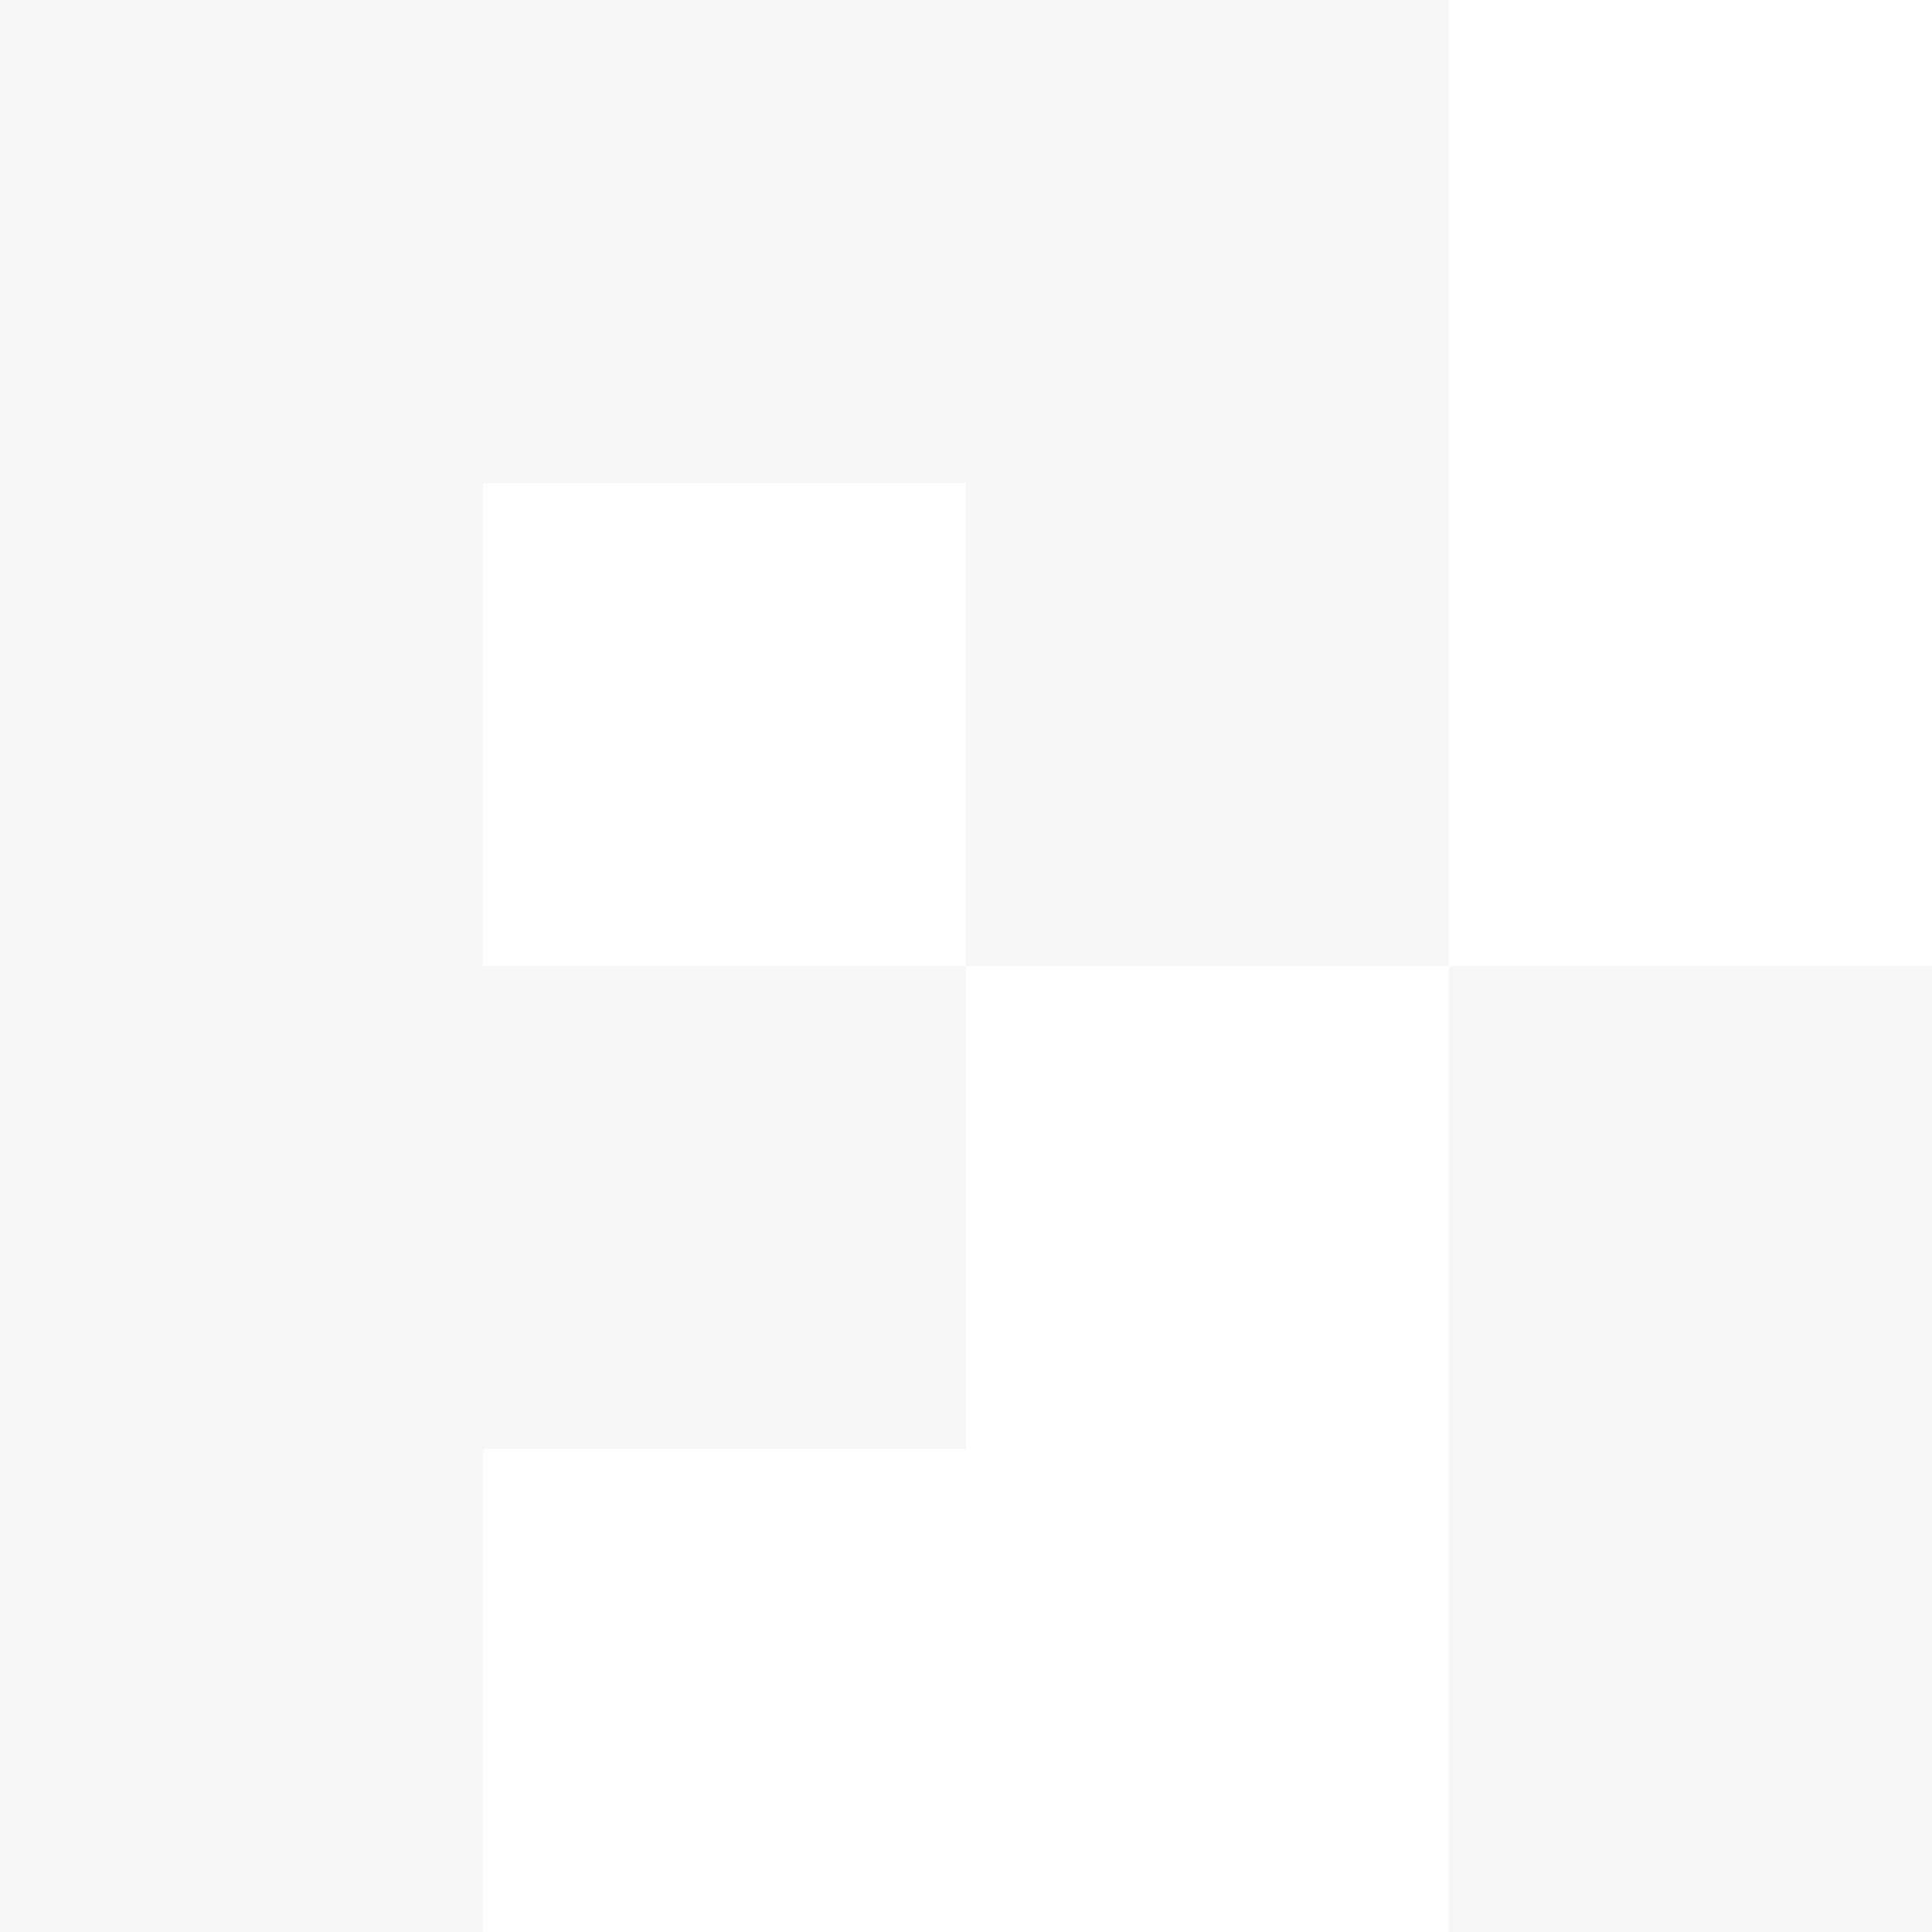
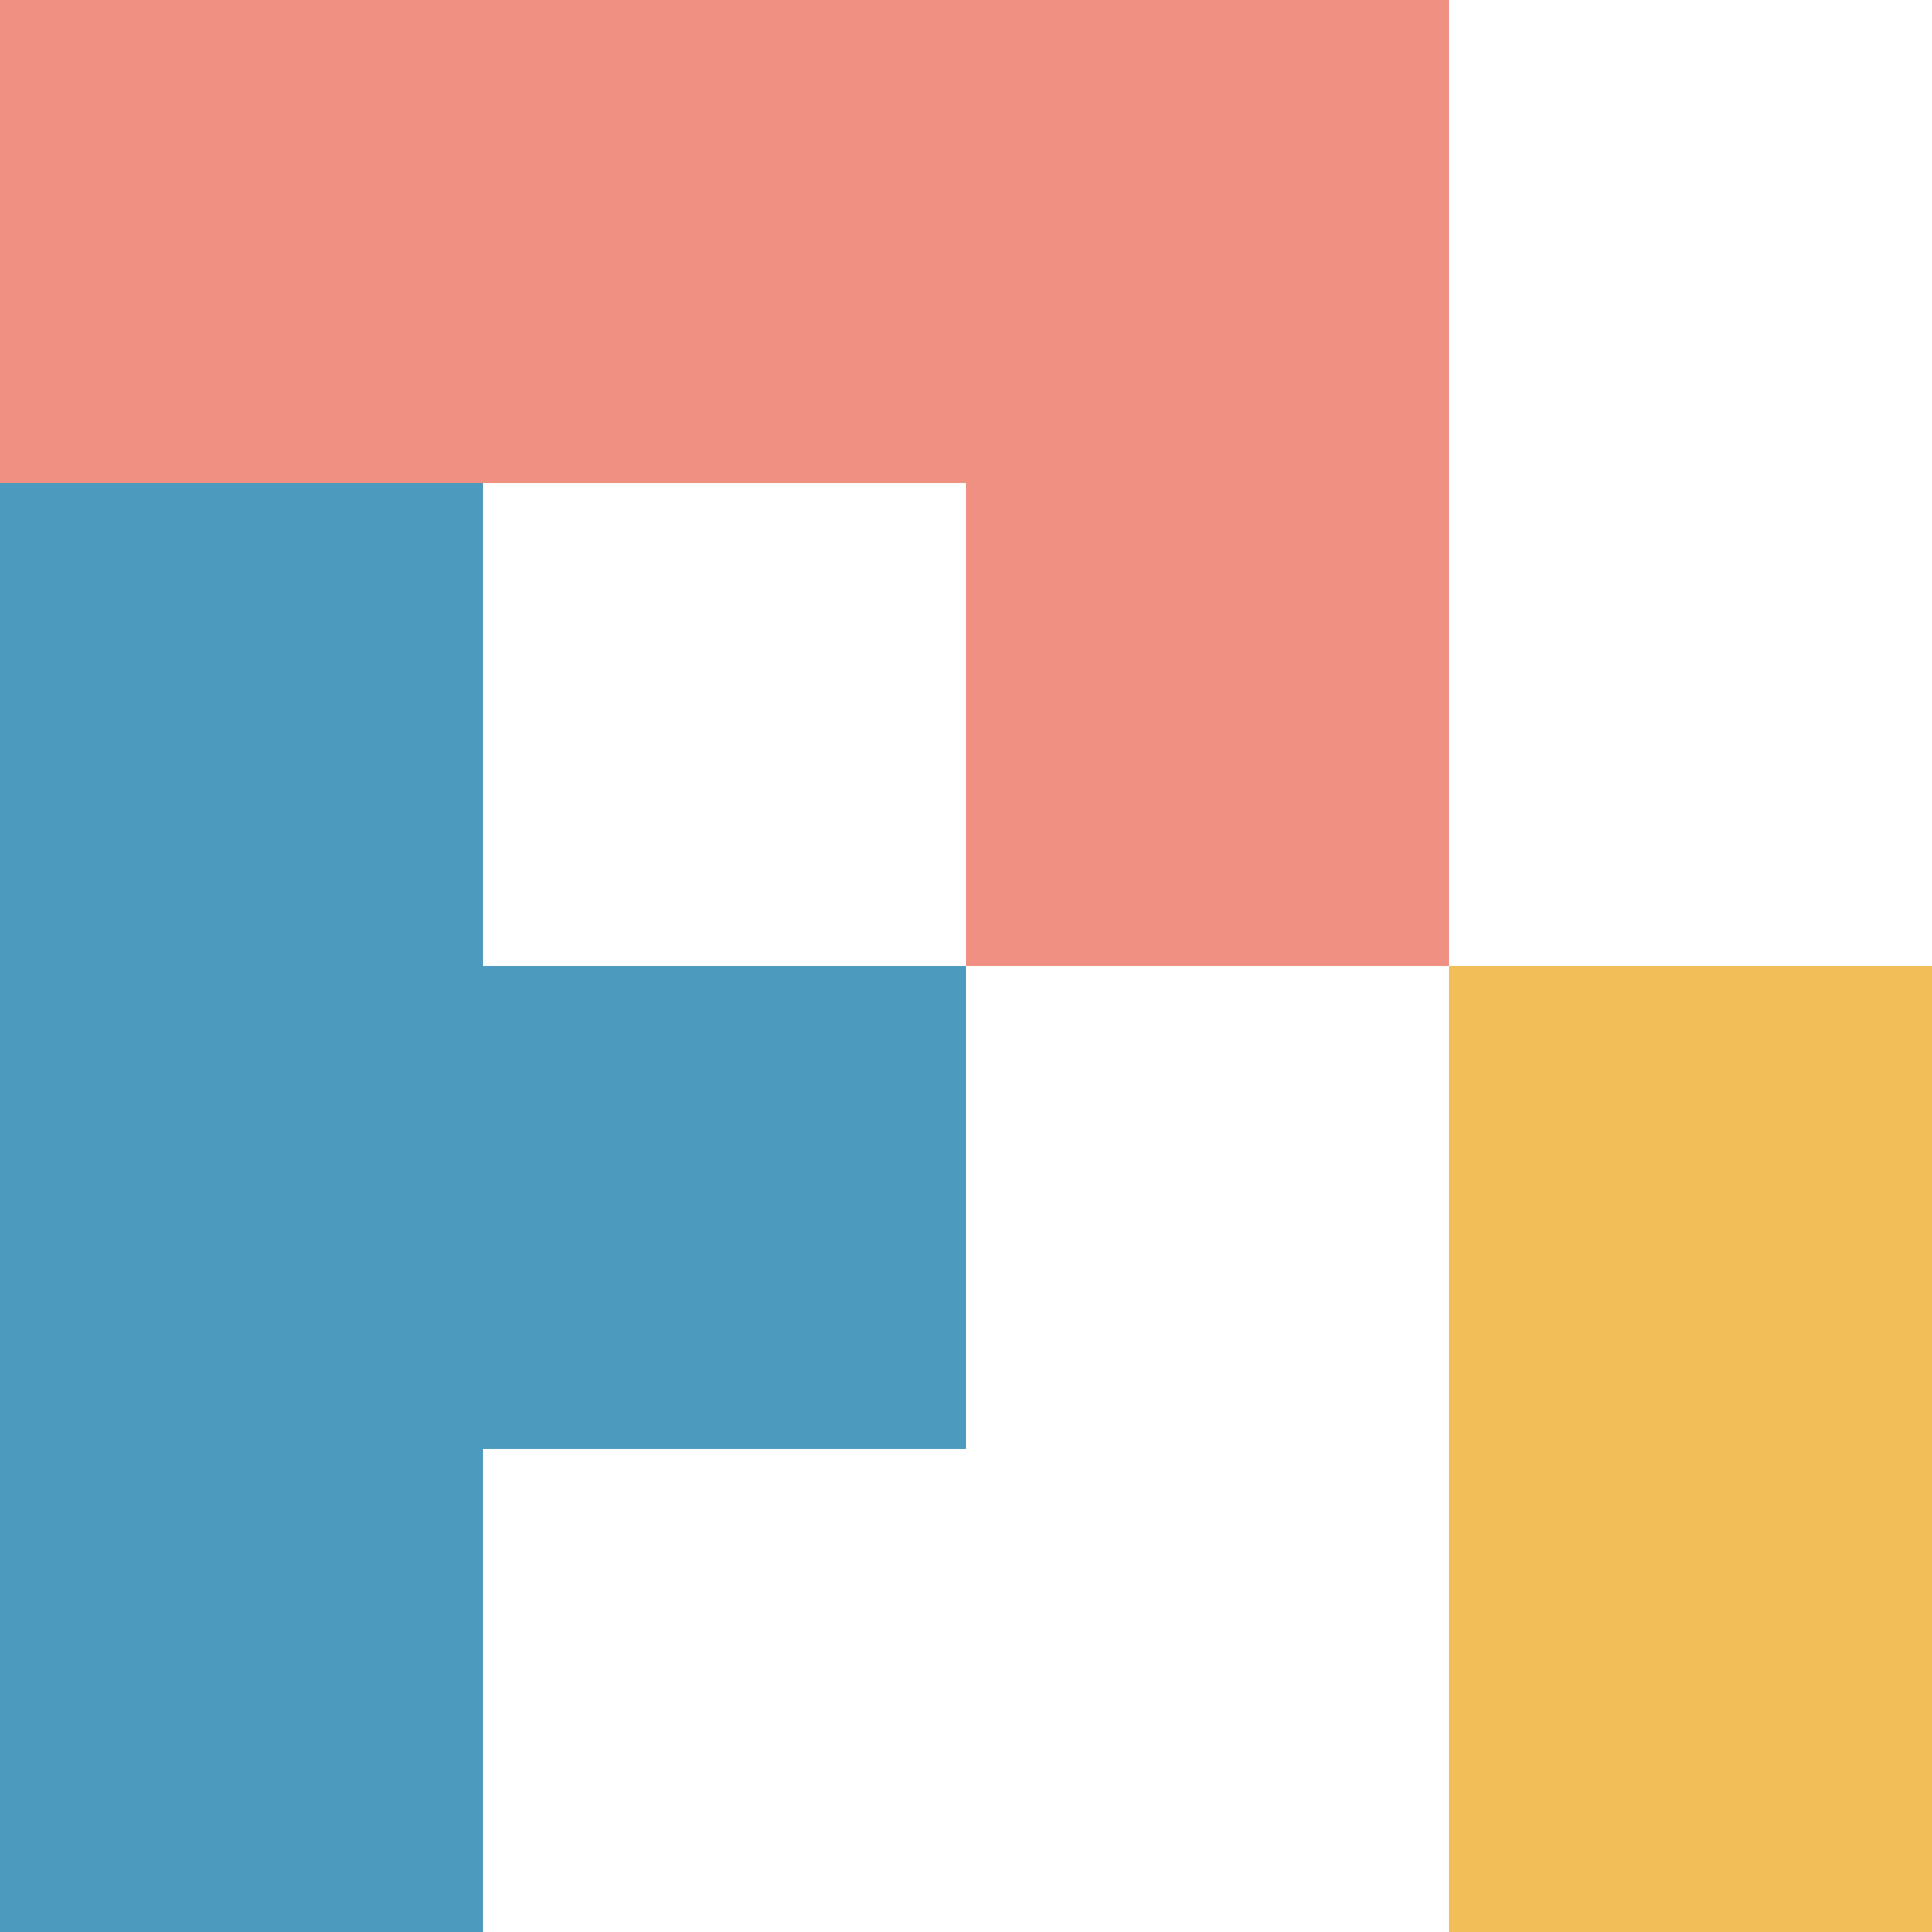
- <svg xmlns="http://www.w3.org/2000/svg" width="560" height="560" fill="none" viewBox="0 0 560 560">
-   <path fill="#f6f6f6" d="M420 280H280V140H0V0H420V280Z" />
-   <path fill="#f6f6f6" d="M560 560H420V280H560V560Z" />
-   <path fill="#f6f6f6" d="M140 560H0V140H140V280H280V420H140V560Z" />
+ <svg xmlns="http://www.w3.org/2000/svg" viewBox="165.29 165.29 469.43 469.43">
+   <path fill="#f09082" d="M165.29 165.29h352.07V400H400V282.65H165.29Z" />
+   <path fill="#4d9abf" d="M165.29 282.65h117.36V400H400v117.36H282.65v117.36H165.29Z" />
+   <path fill="#f1be58" d="M517.36 400h117.36v234.72H517.36Z" />
</svg>
